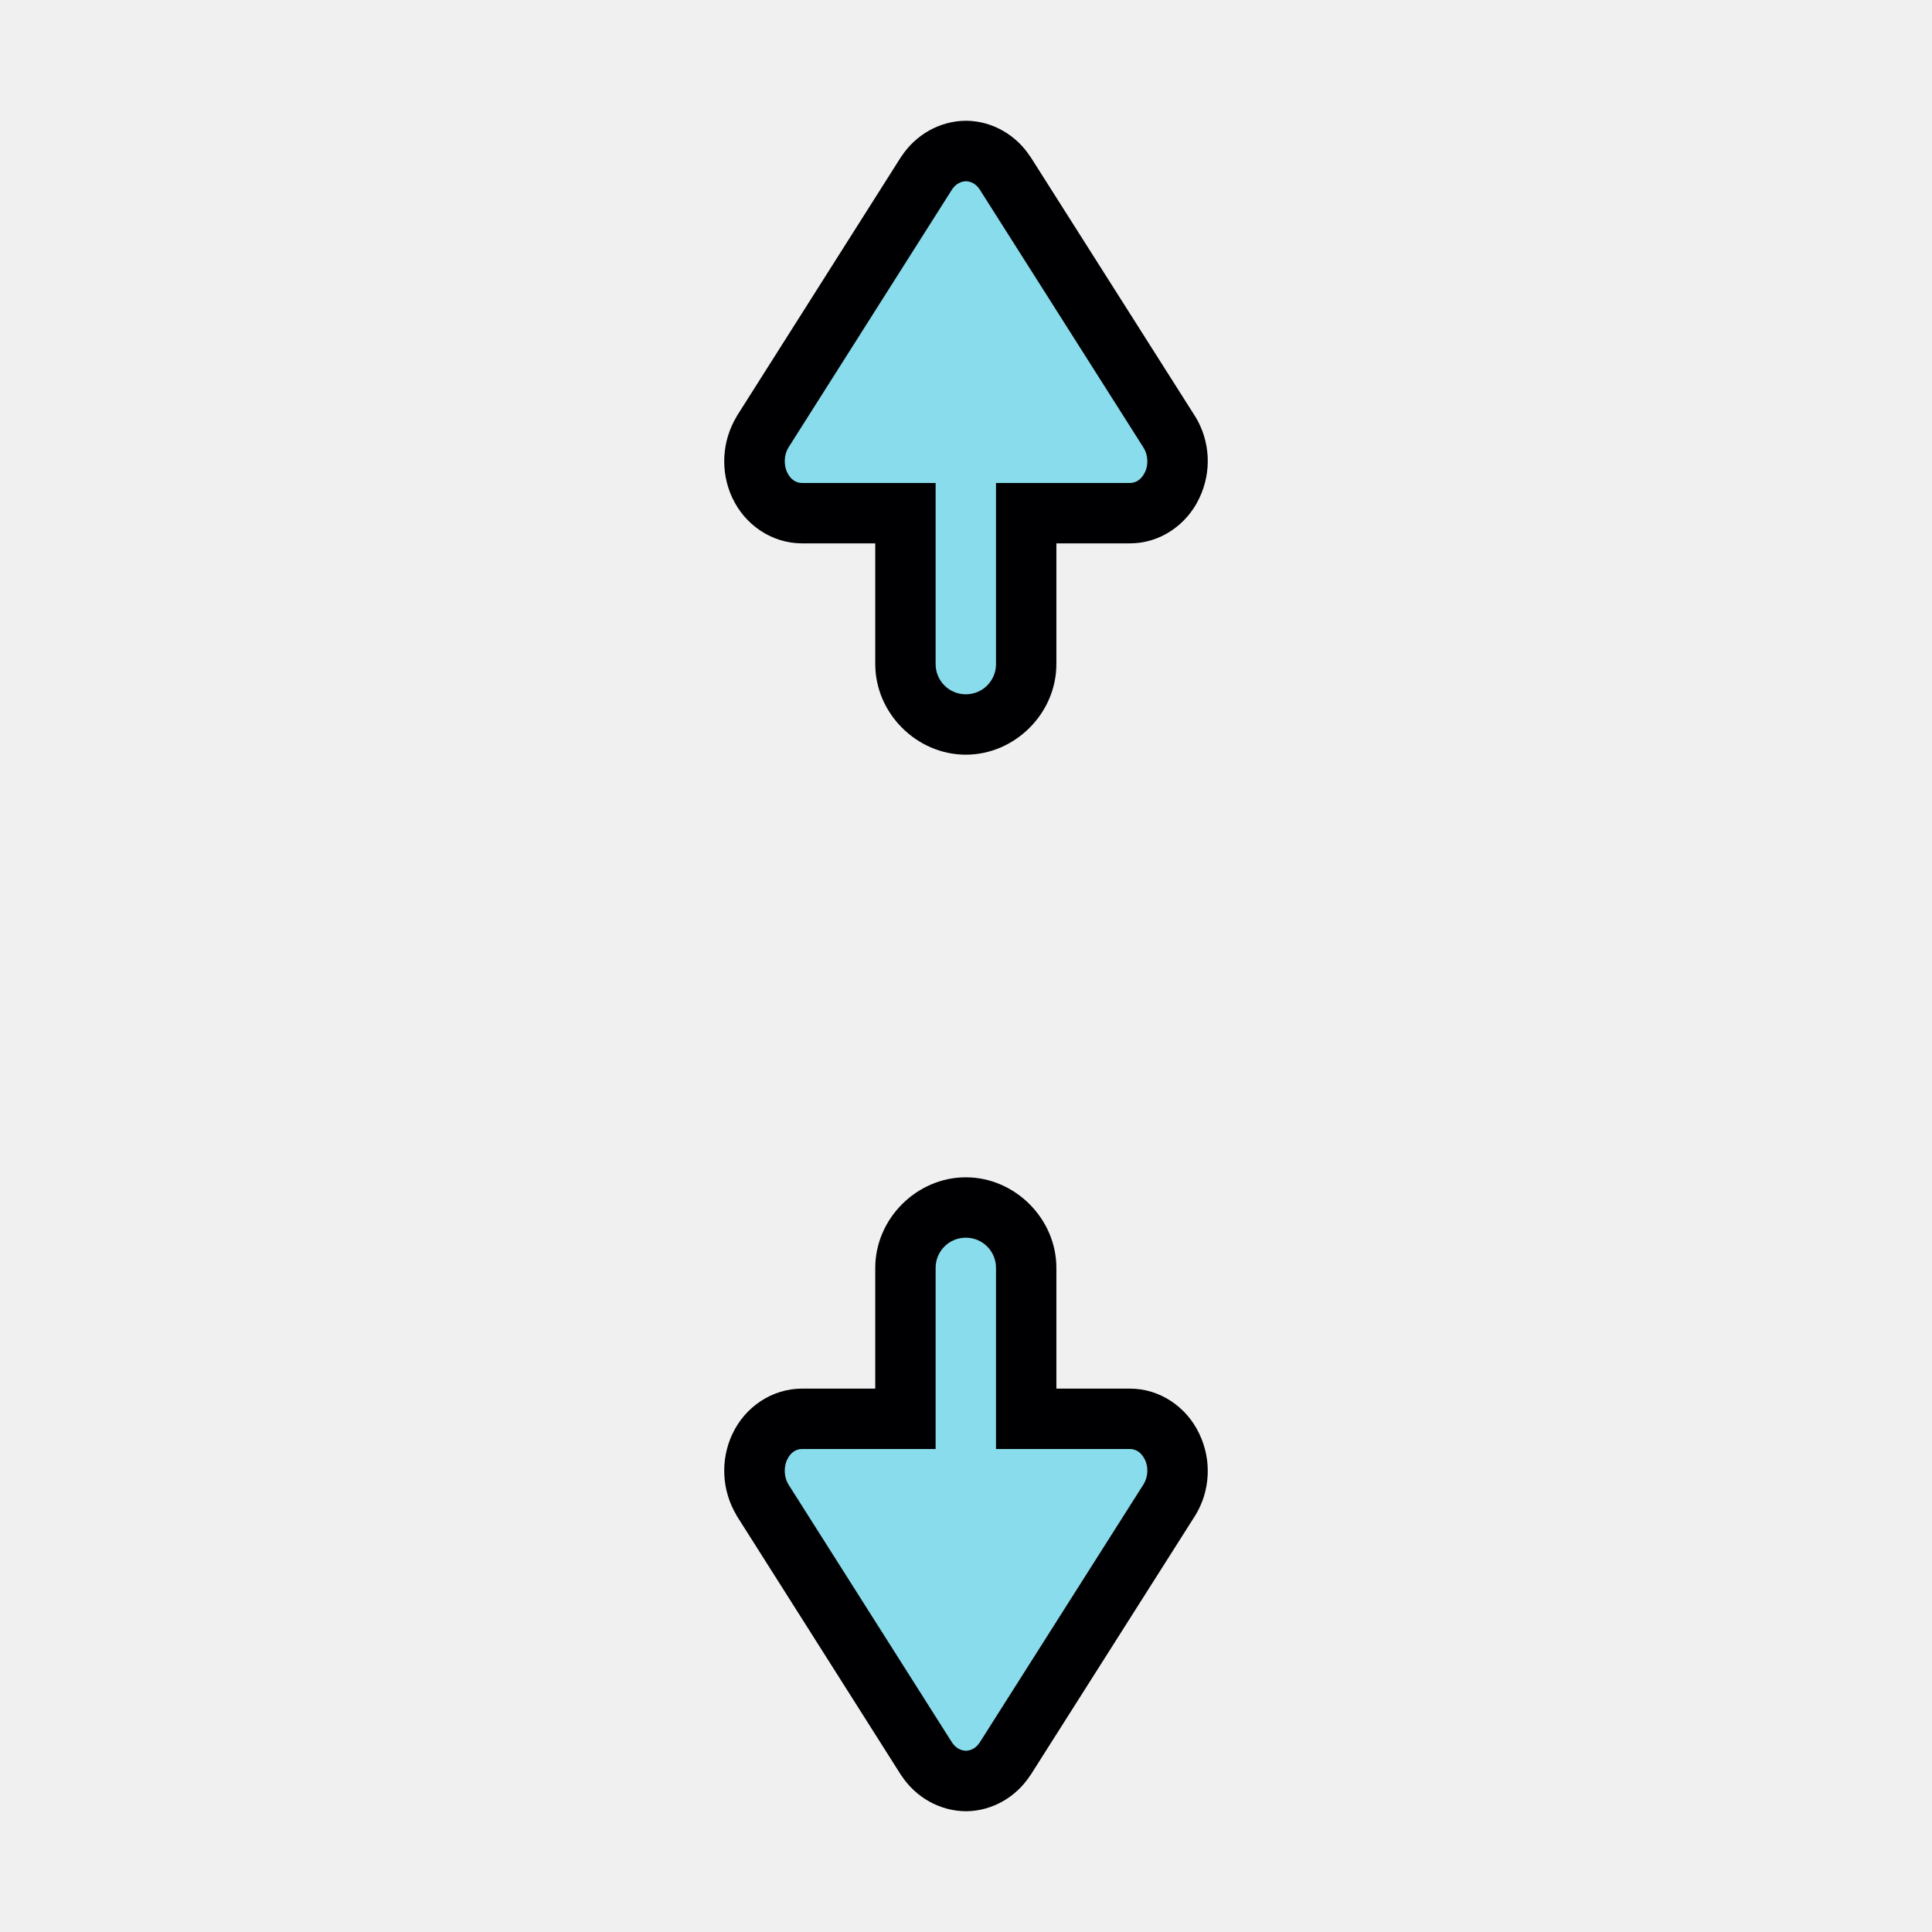
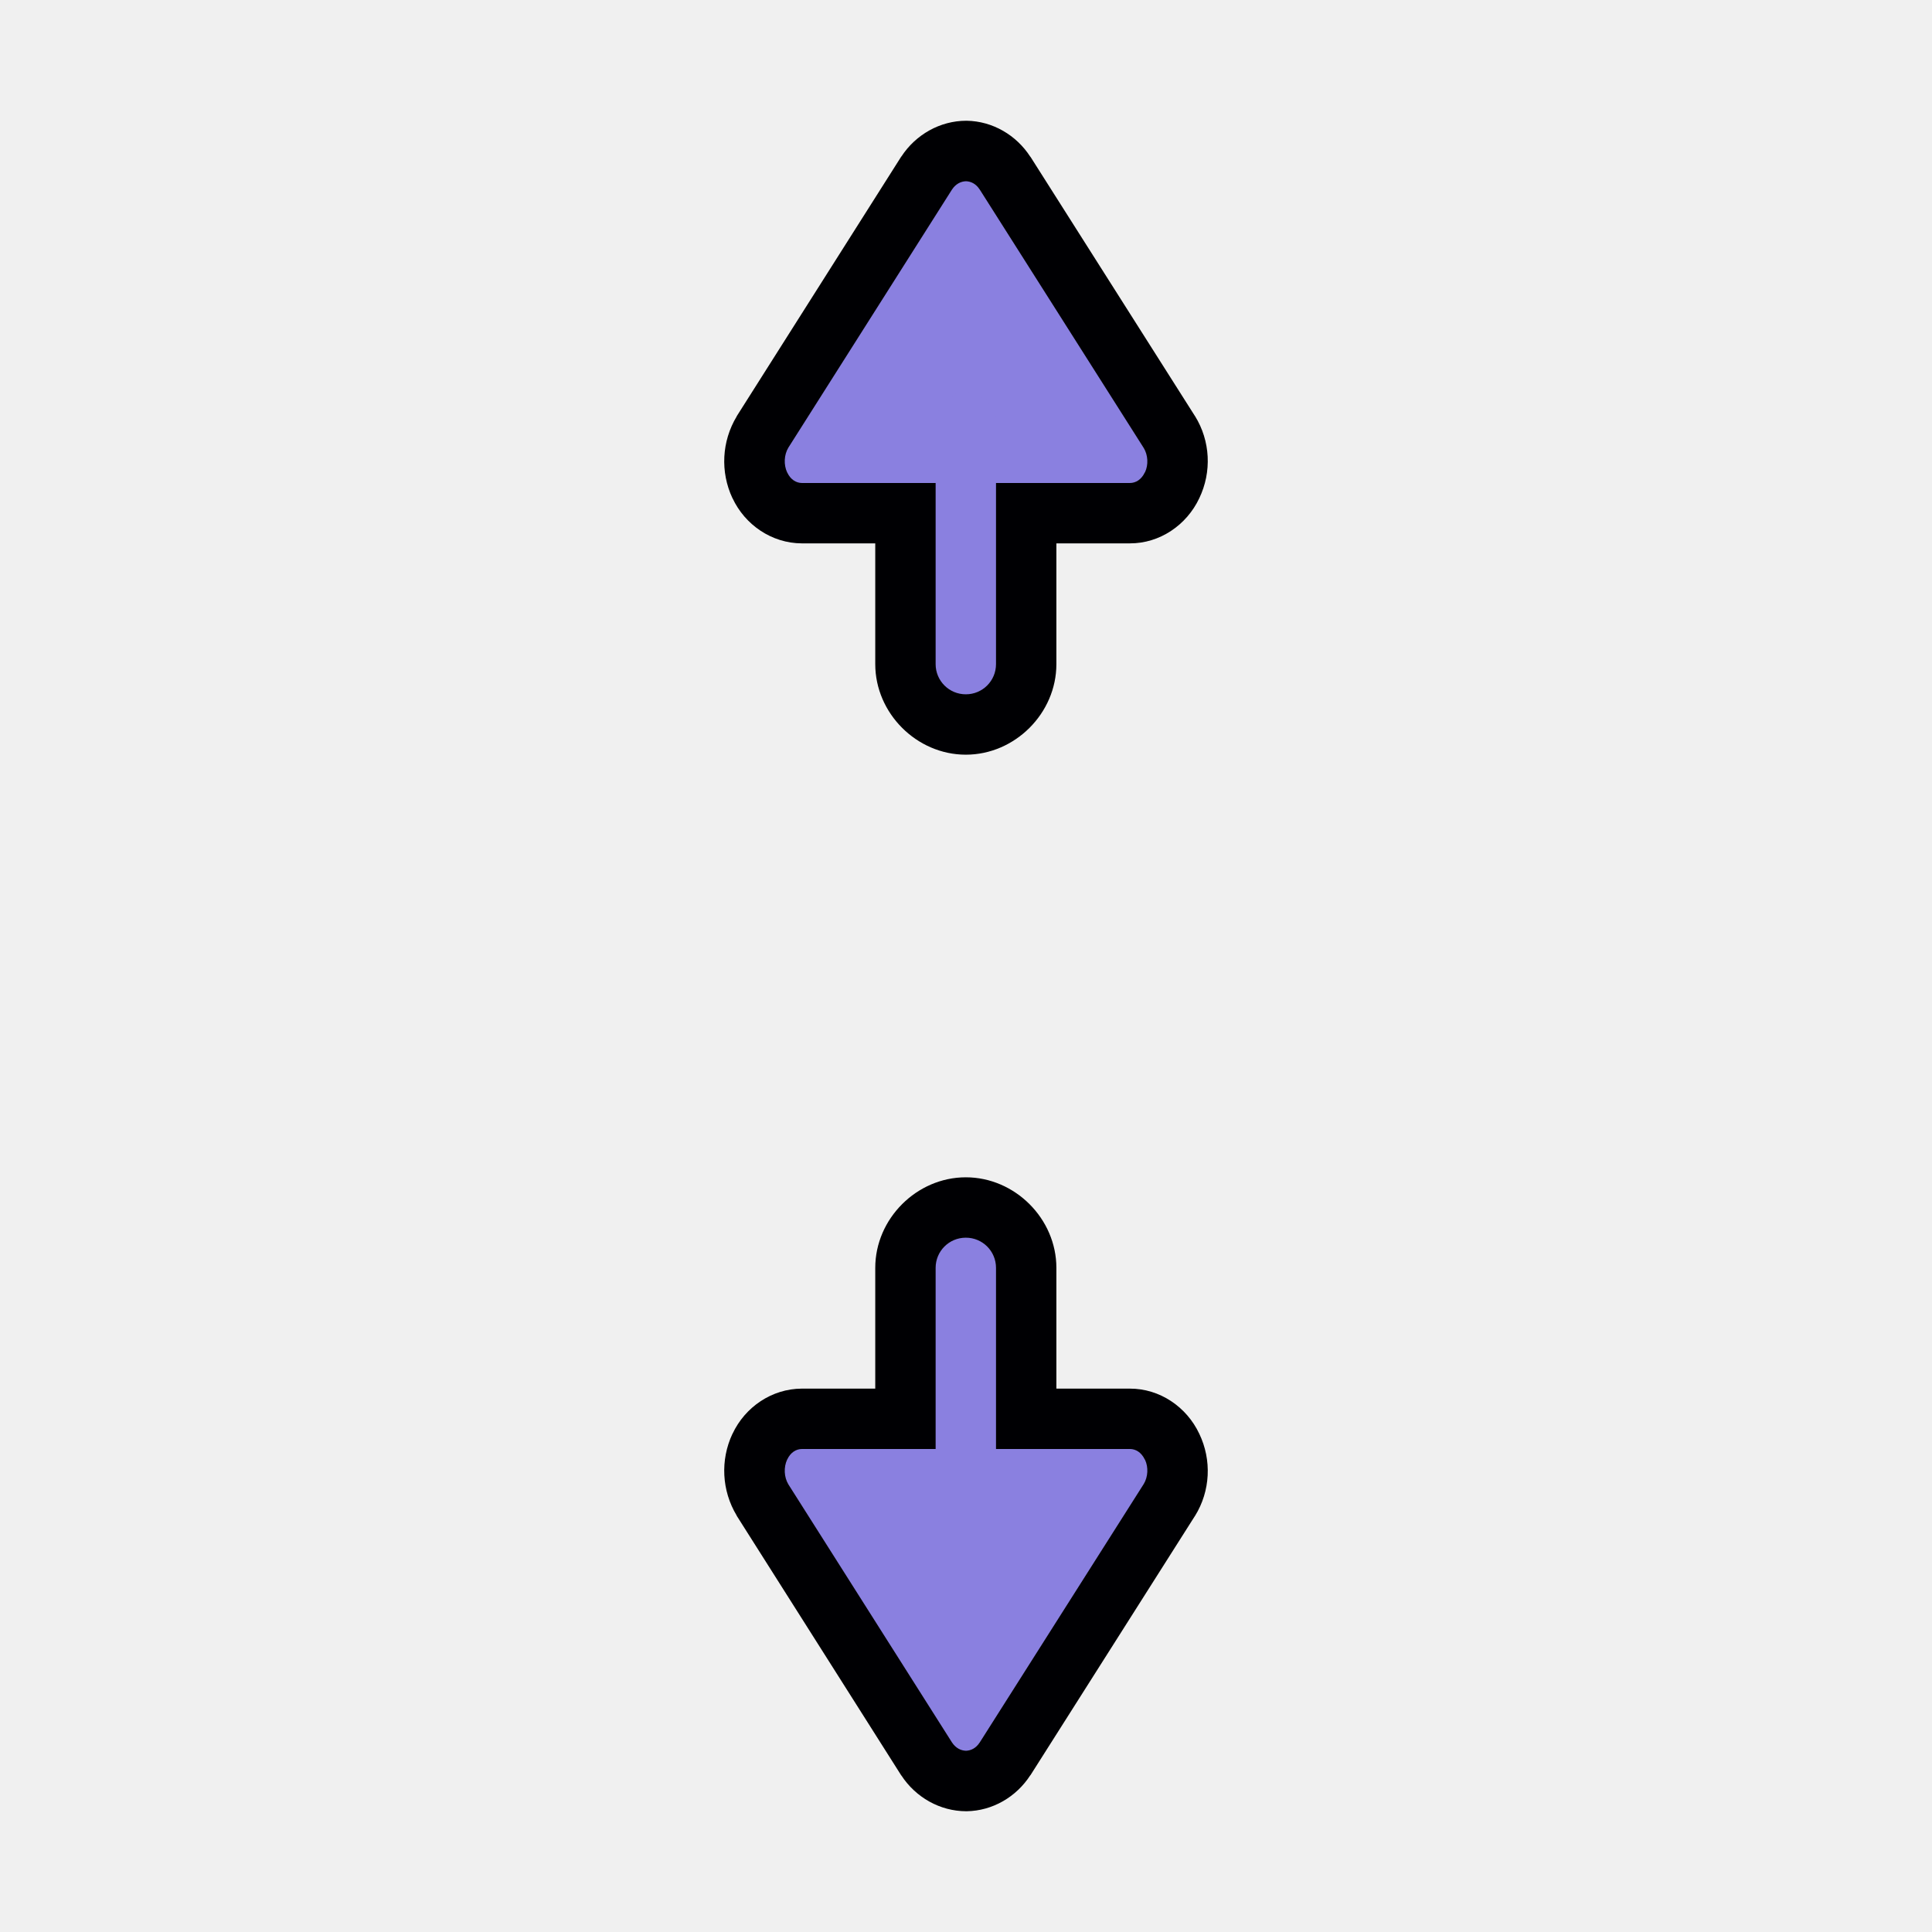
<svg xmlns="http://www.w3.org/2000/svg" width="32" height="32" version="1.1" viewBox="0 0 32 32" id="svg8379">
  <defs id="defs8383" />
  <g transform="translate(-32.776 3.1369)" id="g8377">
    <path d="m47.273 7.863c0 0.814 0.686 1.5 1.5 1.5s1.5-0.686 1.5-1.5v-4c0-0.814-0.686-1.5-1.5-1.5s-1.5 0.686-1.5 1.5z" color="#000000" fill="#000003" fill-rule="evenodd" stroke-linecap="round" stroke-linejoin="round" style="-inkscape-stroke:none;paint-order:stroke markers fill" id="path8361" />
-     <path d="m 49.421,-0.271 2.724,4.29 a 0.82,0.876 0 0 1 0.045,0.882 0.781,0.834 0 0 1 -0.702,0.462 h -5.431 a 0.781,0.834 0 0 1 -0.696,-0.462 0.837,0.894 0 0 1 0.045,-0.882 l 2.718,-4.29 a 0.803,0.858 0 0 1 0.657,-0.366 0.792,0.846 0 0 1 0.64,0.366 z" color="#000000" fill="#ffffff" style="display:inline;-inkscape-stroke:none;fill:#89dceb;fill-opacity:1" id="path8363" />
+     <path d="m 49.421,-0.271 2.724,4.29 a 0.82,0.876 0 0 1 0.045,0.882 0.781,0.834 0 0 1 -0.702,0.462 h -5.431 a 0.781,0.834 0 0 1 -0.696,-0.462 0.837,0.894 0 0 1 0.045,-0.882 l 2.718,-4.29 a 0.803,0.858 0 0 1 0.657,-0.366 0.792,0.846 0 0 1 0.64,0.366 z" color="#000000" fill="#ffffff" style="display:inline;-inkscape-stroke:none;fill:#8a80e0;fill-opacity:1" id="path8363" />
    <path d="m44.908 5.113c0.208 0.446 0.652 0.748 1.148 0.75h5.432c0.497 0.002 0.942-0.302 1.152-0.748 0.209-0.436 0.184-0.948-0.07-1.359l-2e-3 -2e-3 -2.725-4.295h-2e-3c-0.231-0.358-0.624-0.589-1.053-0.596h-0.008c-0.435 5.01e-4 -0.837 0.23-1.074 0.592l-0.004 0.004-2.723 4.297-2e-3 0.006c-0.247 0.411-0.273 0.917-0.07 1.351zm0.906-0.424c-0.06-0.129-0.052-0.293 0.02-0.412l2.709-4.273c0.062-0.095 0.148-0.137 0.234-0.139 0.082 0.003 0.164 0.043 0.223 0.133v2e-3c3.81e-4 5.83e-4 0.002-5.88e-4 2e-3 0l2.719 4.285c0.069 0.115 0.079 0.276 0.02 0.4l-4e-3 4e-3c-0.056 0.119-0.151 0.174-0.246 0.174h-5.432c-0.094-2.95e-4 -0.189-0.055-0.244-0.174z" color="#000000" fill="#000003" style="-inkscape-stroke:none" id="path8365" />
-     <path d="m 48.273,7.863 v -4 c 0,-0.277 0.223,-0.5 0.5,-0.5 0.277,0 0.5,0.223 0.5,0.5 v 4 c 0,0.277 -0.223,0.5 -0.5,0.5 -0.277,0 -0.5,-0.223 -0.5,-0.5 z" color="#000000" fill="#fffffd" fill-rule="evenodd" stroke-linecap="round" stroke-linejoin="round" stroke-width="2" style="display:inline;-inkscape-stroke:none;paint-order:stroke markers fill;fill:#89dceb;fill-opacity:1" id="path8367" />
+     <path d="m 48.273,7.863 v -4 c 0,-0.277 0.223,-0.5 0.5,-0.5 0.277,0 0.5,0.223 0.5,0.5 v 4 c 0,0.277 -0.223,0.5 -0.5,0.5 -0.277,0 -0.5,-0.223 -0.5,-0.5 z" color="#000000" fill="#fffffd" fill-rule="evenodd" stroke-linecap="round" stroke-linejoin="round" stroke-width="2" style="display:inline;-inkscape-stroke:none;paint-order:stroke markers fill;fill:#8a80e0;fill-opacity:1" id="path8367" />
    <path d="m 47.273,17.863 c 0,-0.814 0.686,-1.5 1.5,-1.5 0.814,0 1.5,0.686 1.5,1.5 v 4 c 0,0.814 -0.686,1.5 -1.5,1.5 -0.814,0 -1.5,-0.686 -1.5,-1.5 z" color="#000000" fill="#000003" fill-rule="evenodd" stroke-linecap="round" stroke-linejoin="round" style="display:inline;-inkscape-stroke:none;paint-order:stroke markers fill" id="path8369" />
-     <path d="m 49.421,25.997 2.724,-4.29 a 0.82,0.876 0 0 0 0.045,-0.882 0.781,0.834 0 0 0 -0.702,-0.462 h -5.431 a 0.781,0.834 0 0 0 -0.696,0.462 0.837,0.894 0 0 0 0.045,0.882 l 2.718,4.29 a 0.803,0.858 0 0 0 0.657,0.366 0.792,0.846 0 0 0 0.64,-0.366 z" color="#000000" fill="#ffffff" style="display:inline;-inkscape-stroke:none;fill:#89dceb;fill-opacity:1" id="path8371" />
+     <path d="m 49.421,25.997 2.724,-4.29 a 0.82,0.876 0 0 0 0.045,-0.882 0.781,0.834 0 0 0 -0.702,-0.462 h -5.431 a 0.781,0.834 0 0 0 -0.696,0.462 0.837,0.894 0 0 0 0.045,0.882 l 2.718,4.29 a 0.803,0.858 0 0 0 0.657,0.366 0.792,0.846 0 0 0 0.64,-0.366 z" color="#000000" fill="#ffffff" style="display:inline;-inkscape-stroke:none;fill:#8a80e0;fill-opacity:1" id="path8371" />
    <path d="m 44.908,20.613 c 0.208,-0.446 0.652,-0.748 1.148,-0.75 h 5.432 c 0.497,-0.002 0.942,0.302 1.152,0.748 0.209,0.436 0.184,0.948 -0.07,1.359 l -0.002,0.002 -2.725,4.295 h -0.002 c -0.231,0.358 -0.624,0.589 -1.053,0.596 h -0.008 c -0.435,-5.01e-4 -0.837,-0.23 -1.074,-0.592 l -0.004,-0.004 -2.723,-4.297 -0.002,-0.006 c -0.247,-0.411 -0.273,-0.917 -0.07,-1.351 z m 0.906,0.424 c -0.06,0.129 -0.052,0.293 0.02,0.412 l 2.709,4.273 c 0.062,0.095 0.148,0.137 0.234,0.139 0.082,-0.003 0.164,-0.043 0.223,-0.133 v -0.002 c 3.81e-4,-5.83e-4 0.002,5.88e-4 0.002,0 l 2.719,-4.285 c 0.069,-0.115 0.079,-0.276 0.02,-0.4 l -0.004,-0.004 c -0.056,-0.119 -0.151,-0.174 -0.246,-0.174 h -5.432 c -0.094,2.95e-4 -0.189,0.055 -0.244,0.174 z" color="#000000" fill="#000003" style="display:inline;-inkscape-stroke:none" id="path8373" />
-     <path d="m 48.273,17.863 v 4 c 0,0.277 0.223,0.5 0.5,0.5 0.277,0 0.5,-0.223 0.5,-0.5 v -4 c 0,-0.277 -0.223,-0.5 -0.5,-0.5 -0.277,0 -0.5,0.223 -0.5,0.5 z" color="#000000" fill="#fffffd" fill-rule="evenodd" stroke-linecap="round" stroke-linejoin="round" stroke-width="2" style="display:inline;-inkscape-stroke:none;paint-order:stroke markers fill;fill:#89dceb;fill-opacity:1" id="path8375" />
+     <path d="m 48.273,17.863 v 4 c 0,0.277 0.223,0.5 0.5,0.5 0.277,0 0.5,-0.223 0.5,-0.5 v -4 c 0,-0.277 -0.223,-0.5 -0.5,-0.5 -0.277,0 -0.5,0.223 -0.5,0.5 z" color="#000000" fill="#fffffd" fill-rule="evenodd" stroke-linecap="round" stroke-linejoin="round" stroke-width="2" style="display:inline;-inkscape-stroke:none;paint-order:stroke markers fill;fill:#8a80e0;fill-opacity:1" id="path8375" />
  </g>
</svg>
